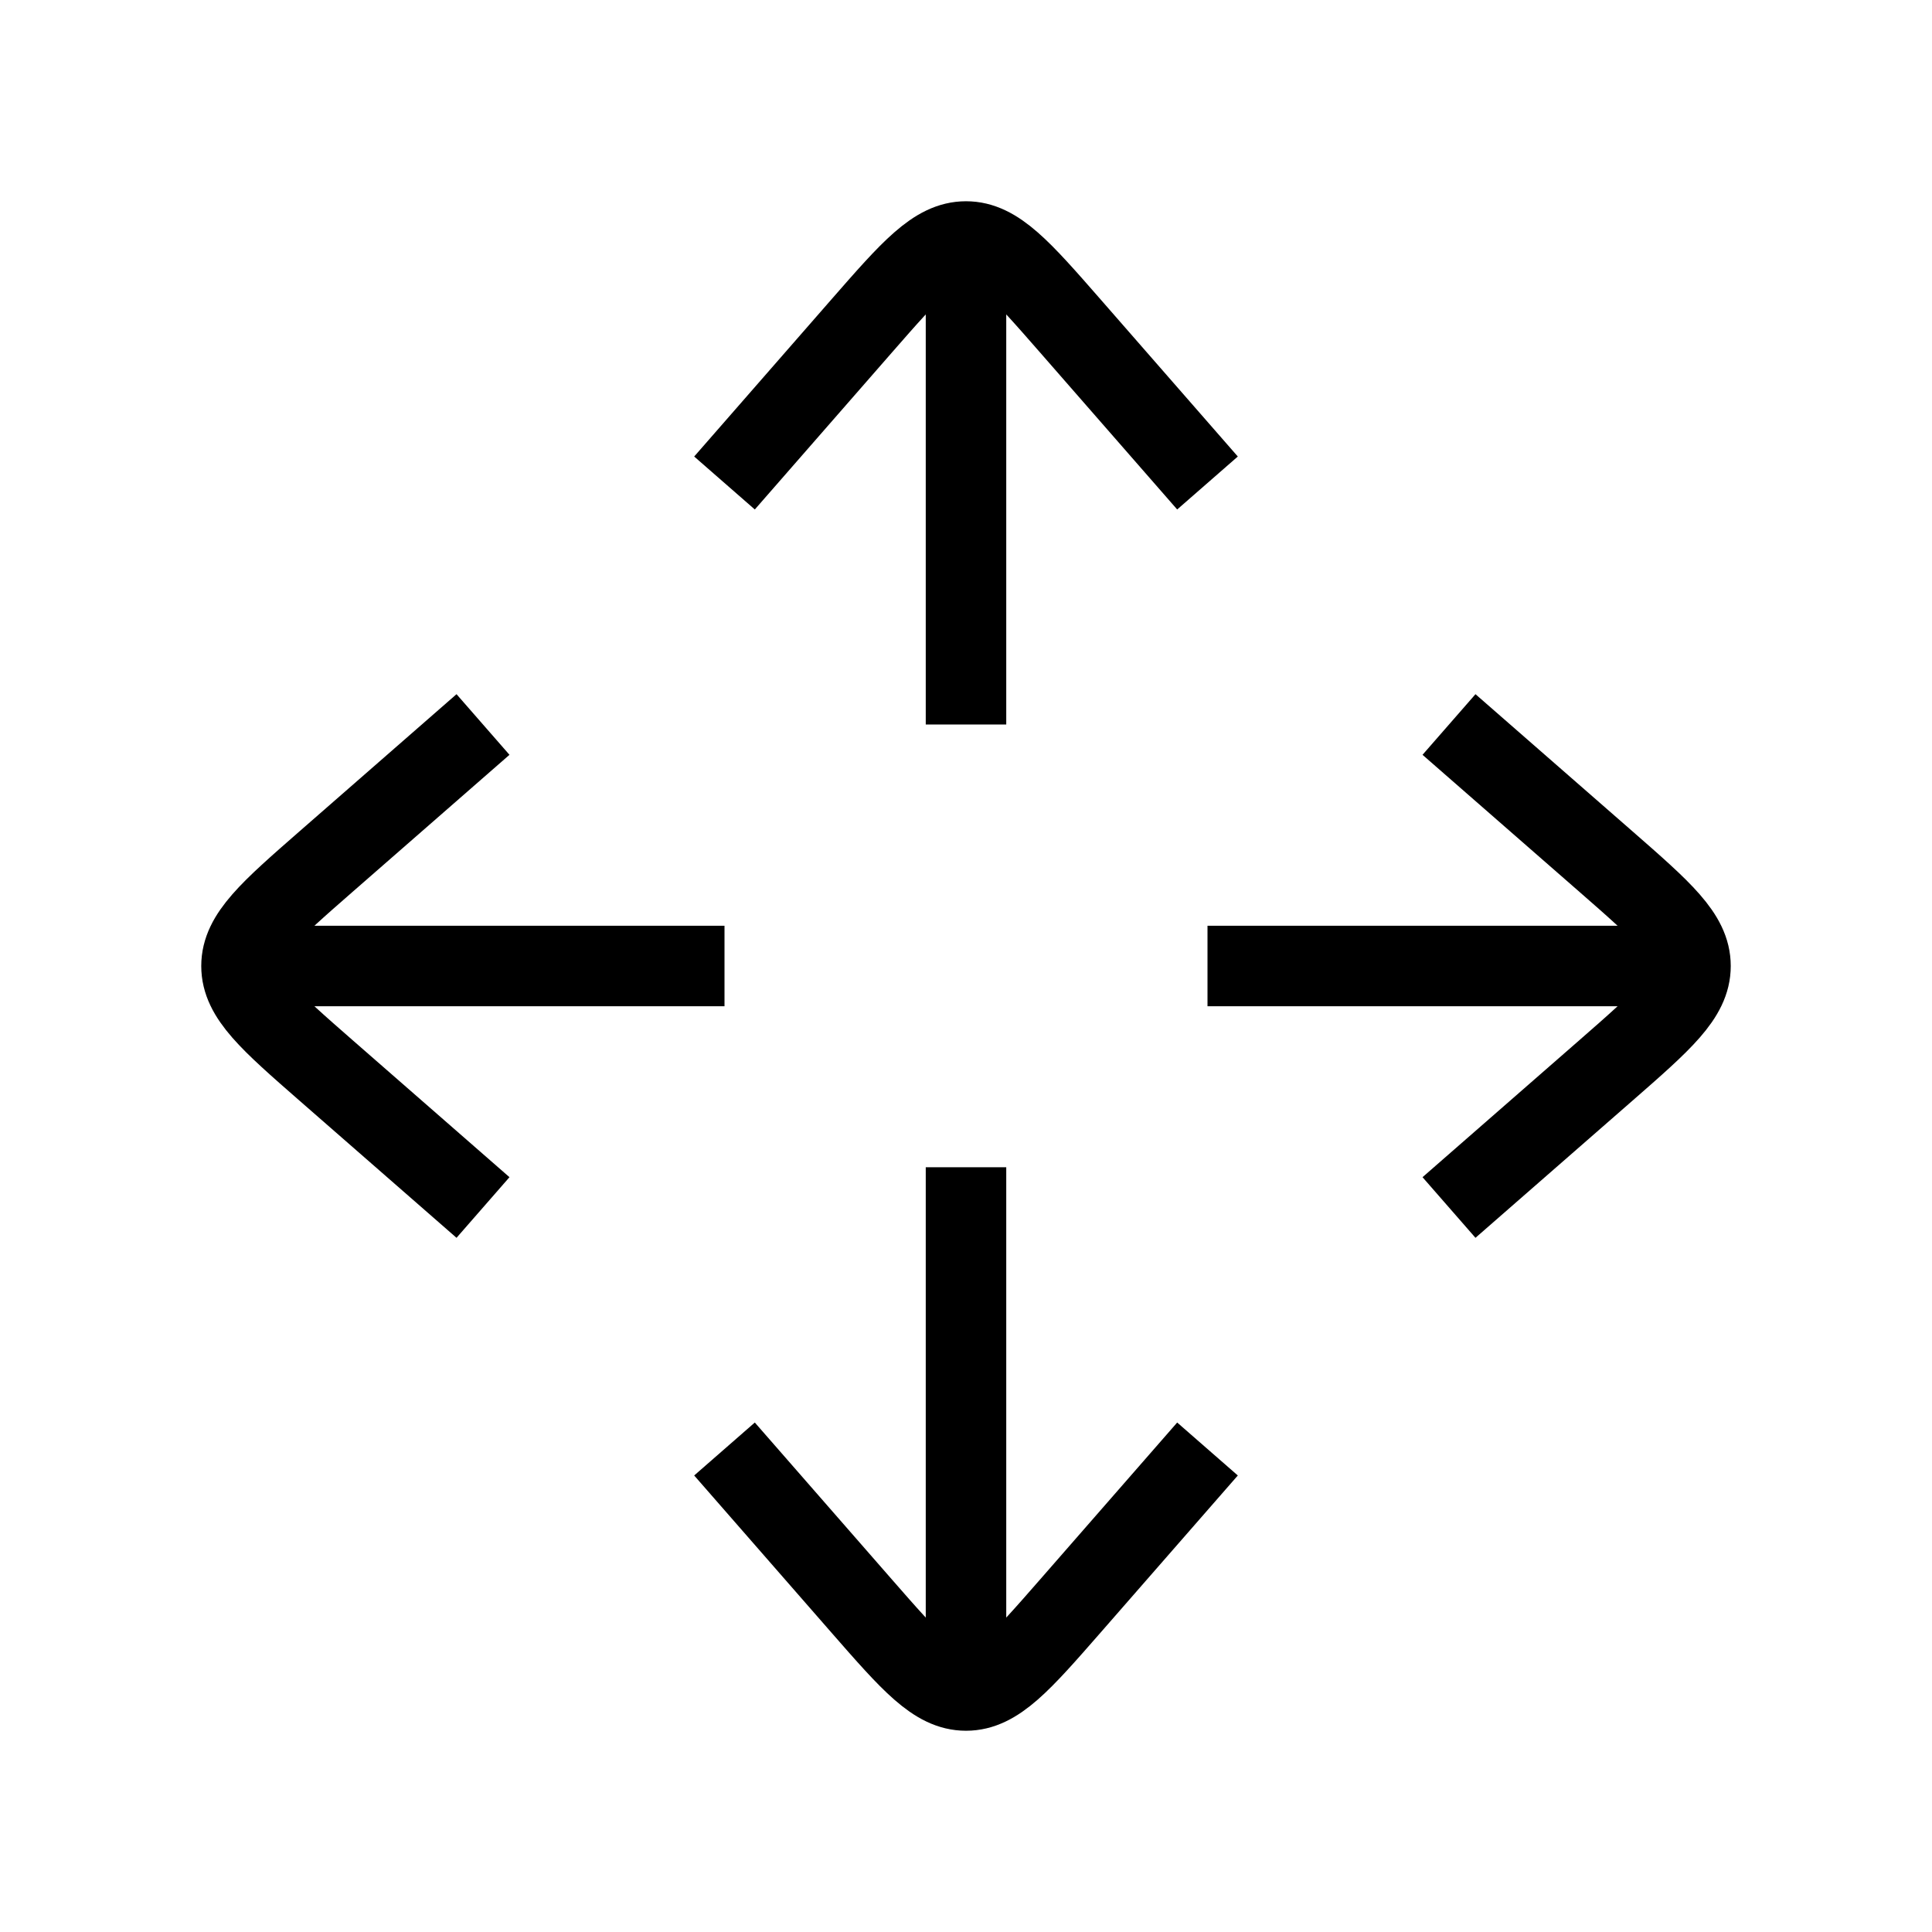
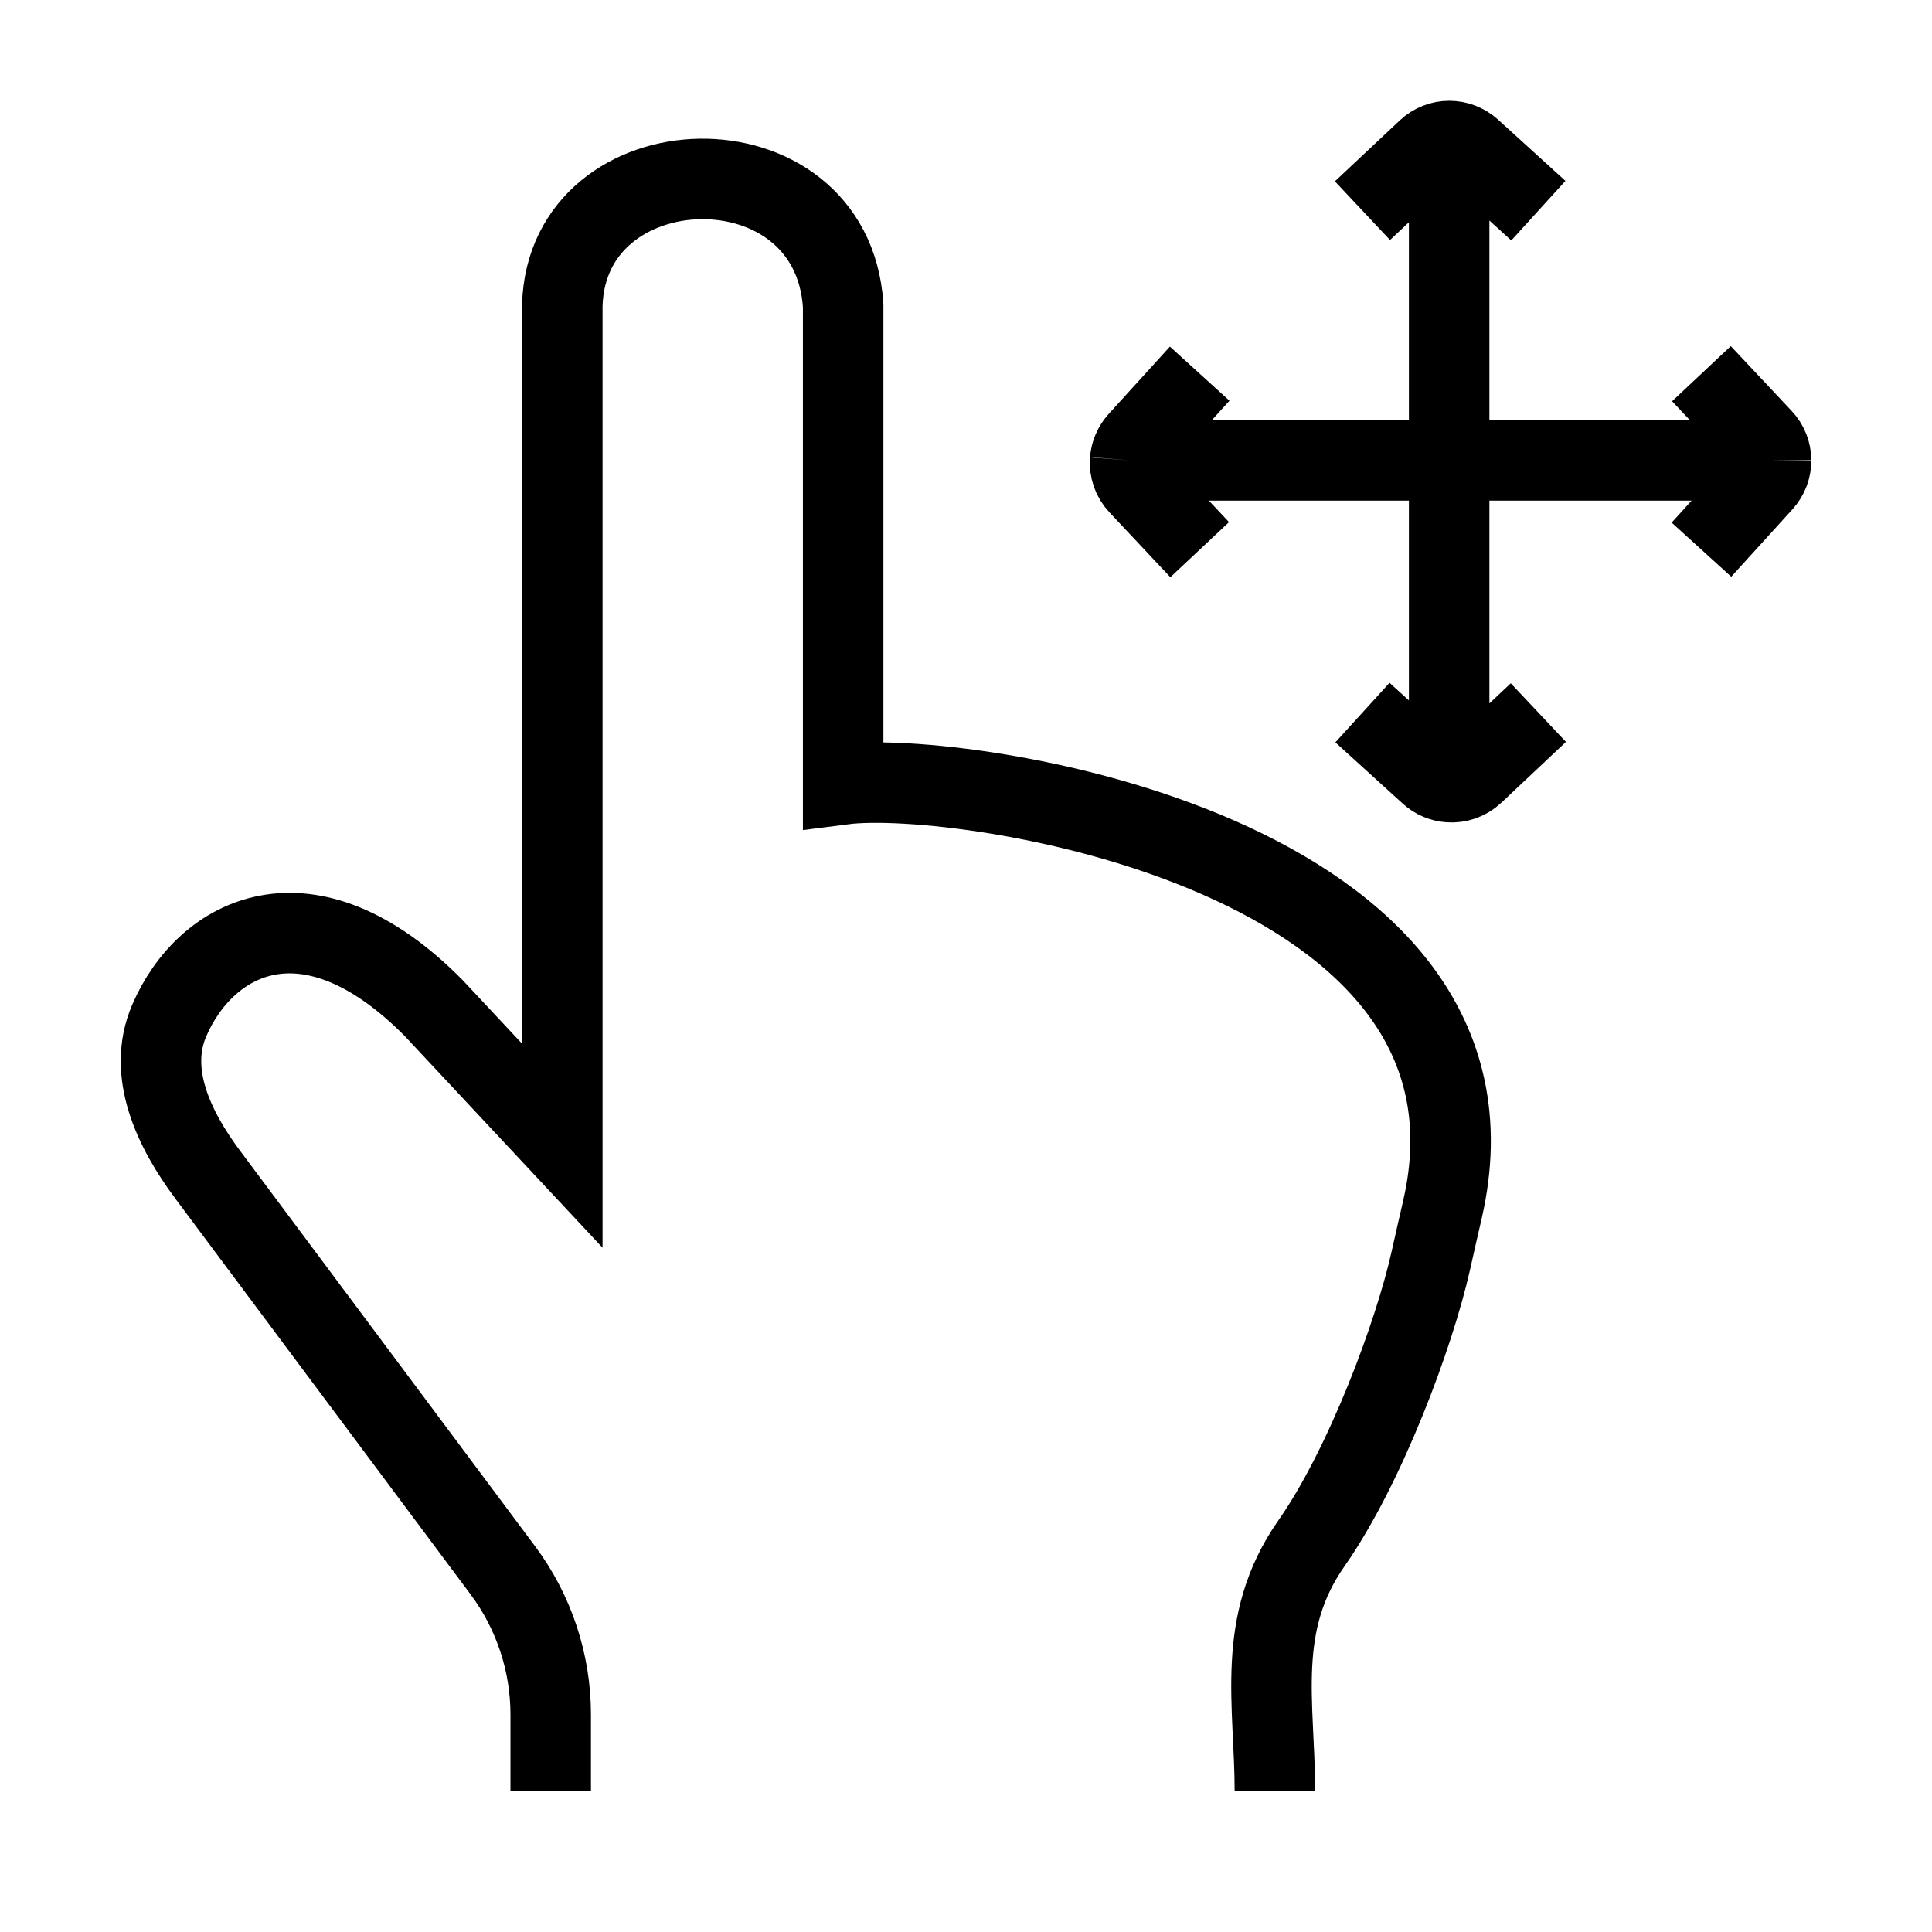
<svg xmlns="http://www.w3.org/2000/svg" width="24" height="24" viewBox="0 0 24 24" fill="none">
-   <path d="M12 3V9" stroke="currentColor" strokeLinecap="round" strokeLinejoin="round" strokeWidth="1.5" />
-   <path d="M3 12H9" stroke="currentColor" strokeLinecap="round" strokeLinejoin="round" strokeWidth="1.5" />
-   <path d="M21 12H15" stroke="currentColor" strokeLinecap="round" strokeLinejoin="round" strokeWidth="1.5" />
-   <path d="M12 21V14.5" stroke="currentColor" strokeLinecap="round" strokeLinejoin="round" strokeWidth="1.5" />
-   <path d="M9 6L10.705 4.048C11.316 3.349 11.621 3 12 3C12.379 3 12.684 3.349 13.295 4.048L15 6" stroke="currentColor" strokeLinecap="round" strokeLinejoin="round" strokeWidth="1.5" />
-   <path d="M15 18L13.295 19.952C12.684 20.651 12.379 21 12 21C11.621 21 11.316 20.651 10.705 19.952L9 18" stroke="currentColor" strokeLinecap="round" strokeLinejoin="round" strokeWidth="1.5" />
-   <path d="M18 9L19.952 10.705C20.651 11.316 21 11.621 21 12C21 12.379 20.651 12.684 19.952 13.295L18 15" stroke="currentColor" strokeLinecap="round" strokeLinejoin="round" strokeWidth="1.5" />
-   <path d="M6 15L4.048 13.295C3.349 12.684 3 12.379 3 12C3 11.621 3.349 11.316 4.048 10.705L6 9" stroke="currentColor" strokeLinecap="round" strokeLinejoin="round" strokeWidth="1.5" />
+   <path d="M6.841 22.249V21.299C6.841 20.653 6.632 20.024 6.245 19.505L2.583 14.596C2.16 14.03 1.823 13.327 2.102 12.678C2.553 11.629 3.827 10.947 5.386 12.521L6.985 14.232L6.985 3.795C7.041 1.75 10.333 1.648 10.474 3.795V9.743C11.956 9.552 18.936 10.597 17.919 15.023C17.87 15.233 17.822 15.447 17.775 15.657C17.569 16.577 16.96 18.217 16.289 19.175C15.591 20.173 15.837 21.167 15.837 22.249" stroke="currentColor" strokeLinecap="round" strokeLinejoin="round" strokeWidth="1.5" />
+   <path d="M16.925 2.617L17.73 1.861C17.806 1.789 17.904 1.752 18.002 1.752M19.11 2.617L18.273 1.856C18.196 1.786 18.099 1.752 18.002 1.752M19.11 8.852L18.306 9.609C18.221 9.688 18.11 9.724 18.002 9.716M16.925 8.852L17.762 9.613C17.831 9.676 17.916 9.71 18.002 9.716M18.002 1.752V9.716M21.136 4.642L21.892 5.447C21.964 5.523 22 5.621 22.001 5.719M21.136 6.828L21.897 5.99C21.967 5.913 22.001 5.816 22.001 5.719M14.903 6.828L14.147 6.023C14.067 5.938 14.031 5.827 14.039 5.719M14.903 4.642L14.142 5.479C14.08 5.548 14.046 5.633 14.039 5.719M22.001 5.719L14.039 5.719" stroke="currentColor" strokeLinecap="round" strokeLinejoin="round" strokeWidth="1.5" />
</svg>
